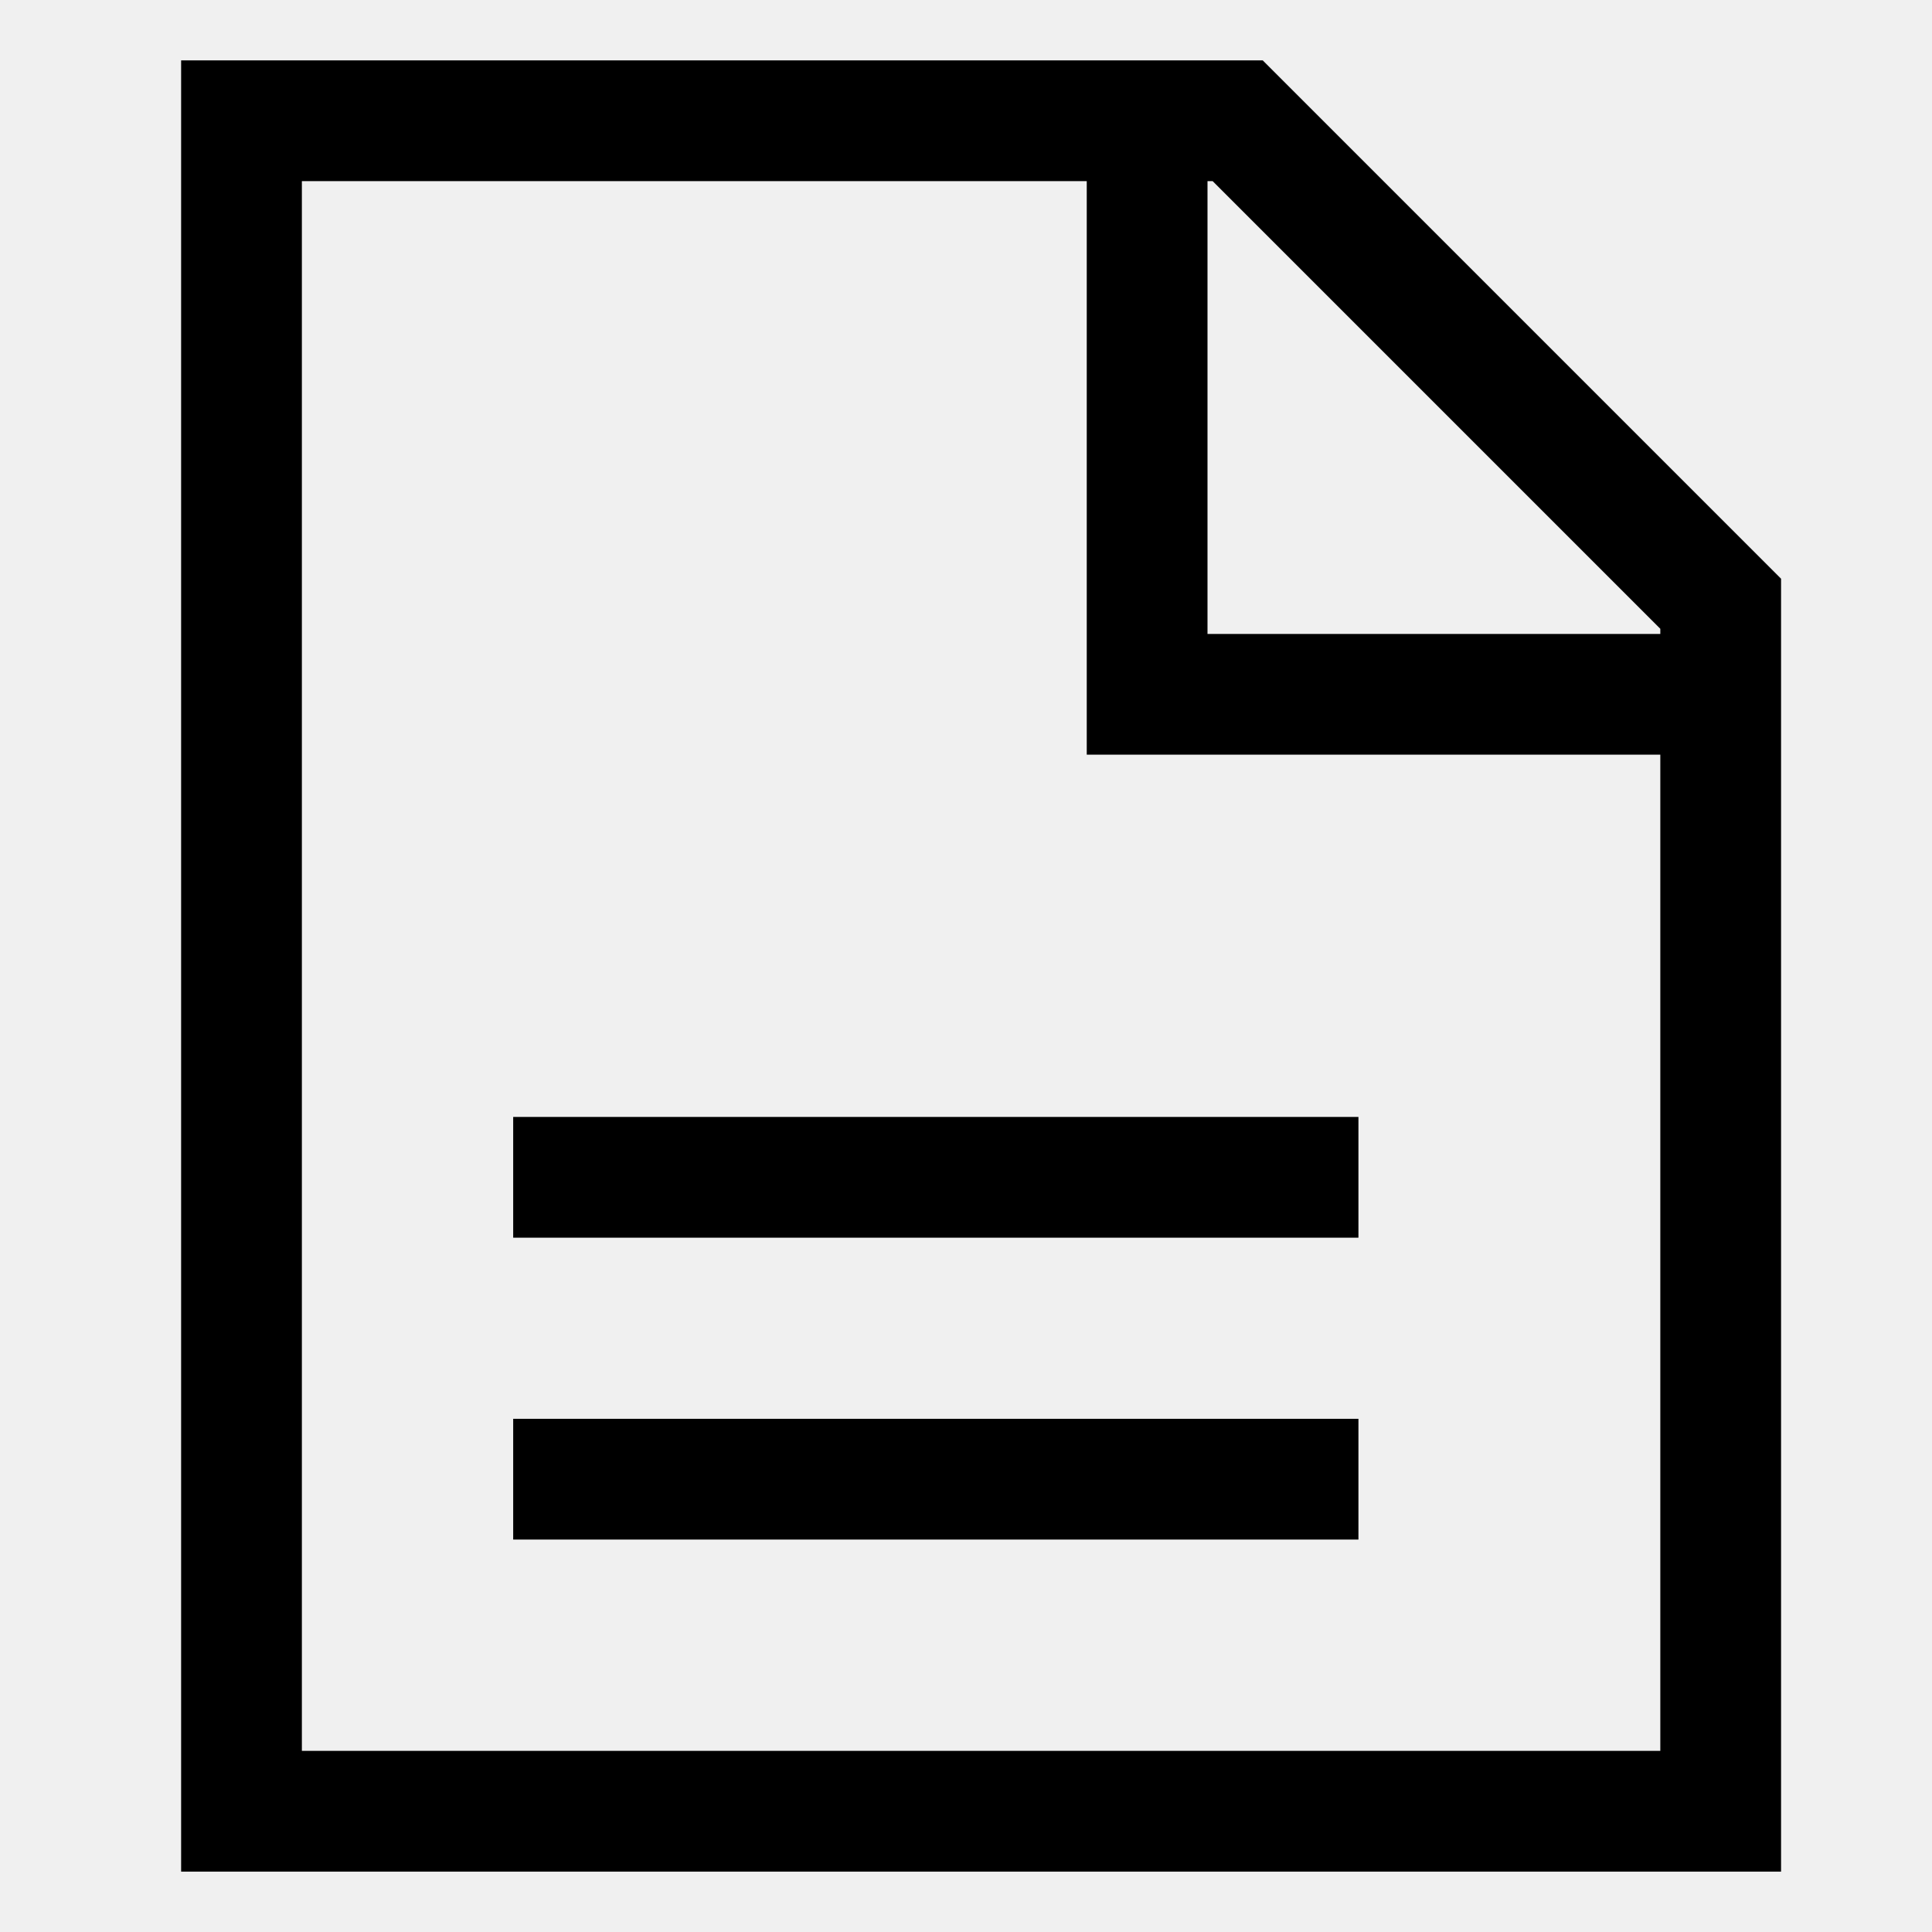
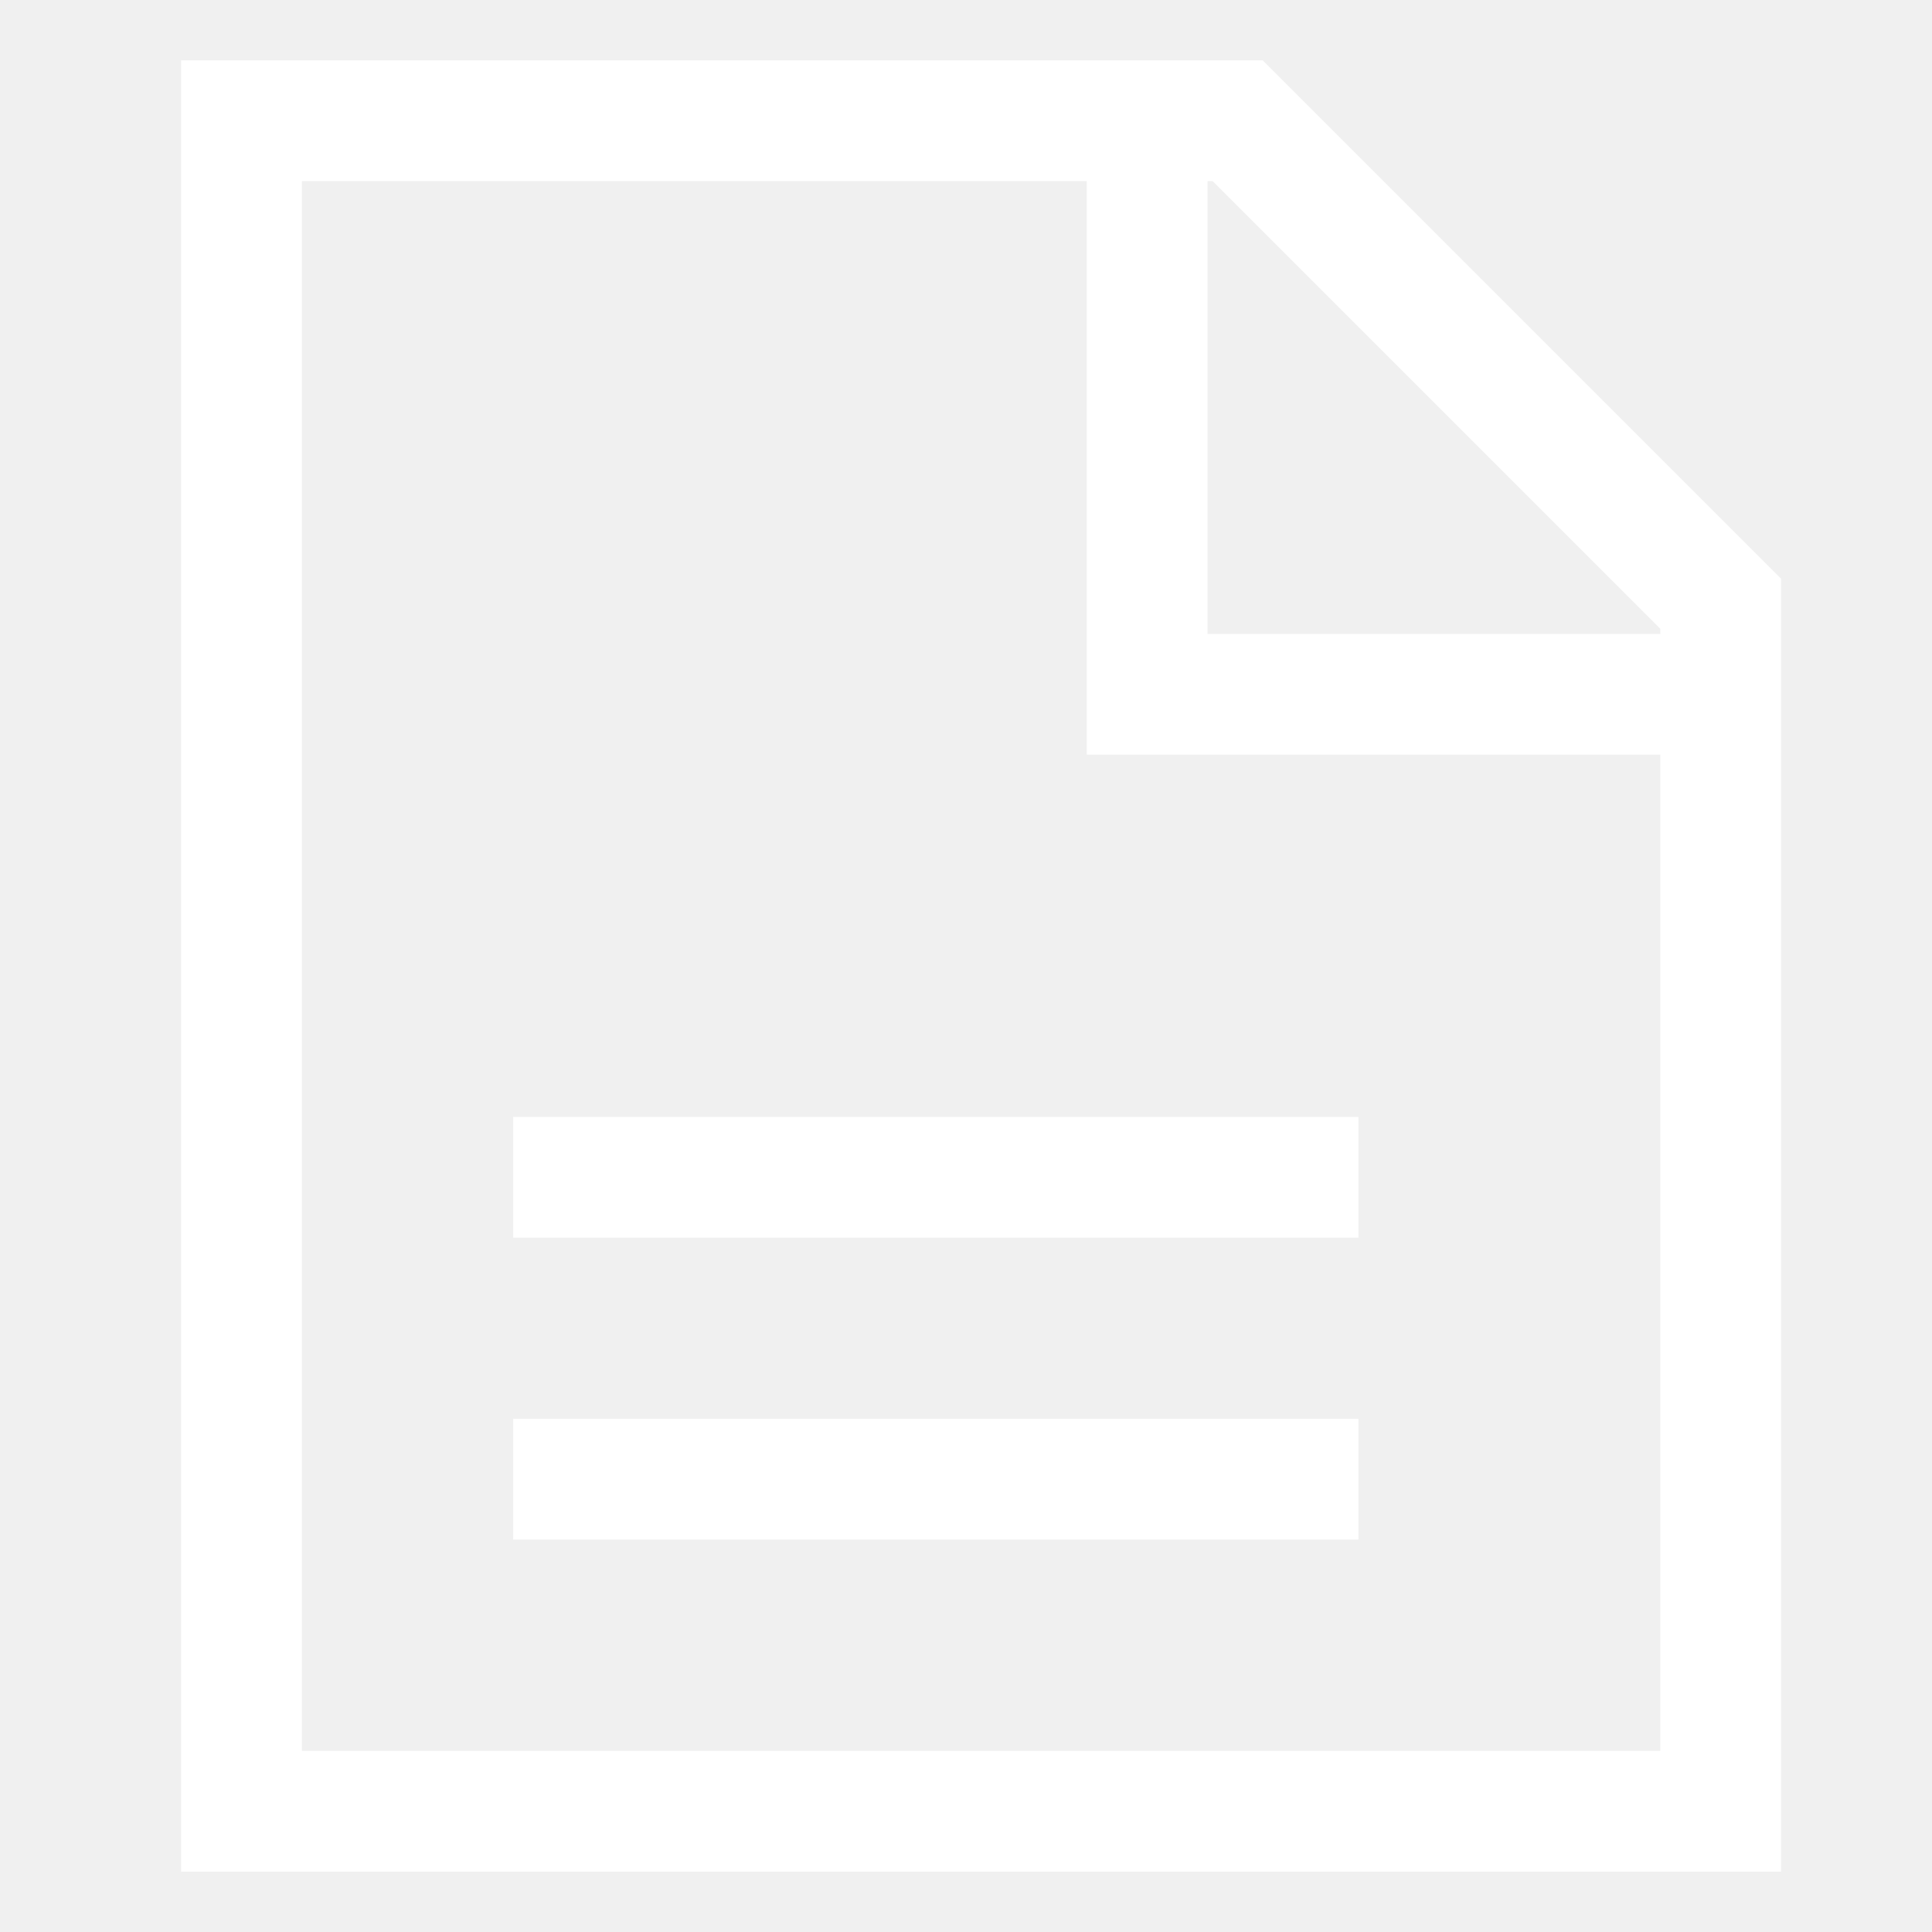
<svg xmlns="http://www.w3.org/2000/svg" version="1.1" width="24" height="24" viewBox="0 0 24 24">
-   <path d="M15.686 0.75h-13.436v22.5h19.875v-16.061zM20.625 7.811v0.064h-5.625v-5.625h0.064zM3.75 21.75v-19.5h9.75v7.125h7.125v12.375z" />
-   <path d="M6.375 13.875h10.5v1.5h-10.5v-1.5z" />
-   <path d="M6.375 17.625h10.5v1.5h-10.5v-1.5z" />
+   <path fill="#fff" d="M15.686 0.75h-13.436v22.5h19.875v-16.061zM20.625 7.811v0.064h-5.625v-5.625h0.064zM3.75 21.75v-19.5h9.75v7.125h7.125v12.375z" />
+   <path fill="#fff" d="M6.375 13.875h10.5v1.5h-10.5v-1.5z" />
+   <path fill="#fff" d="M6.375 17.625h10.5v1.5h-10.5v-1.5z" />
</svg>
